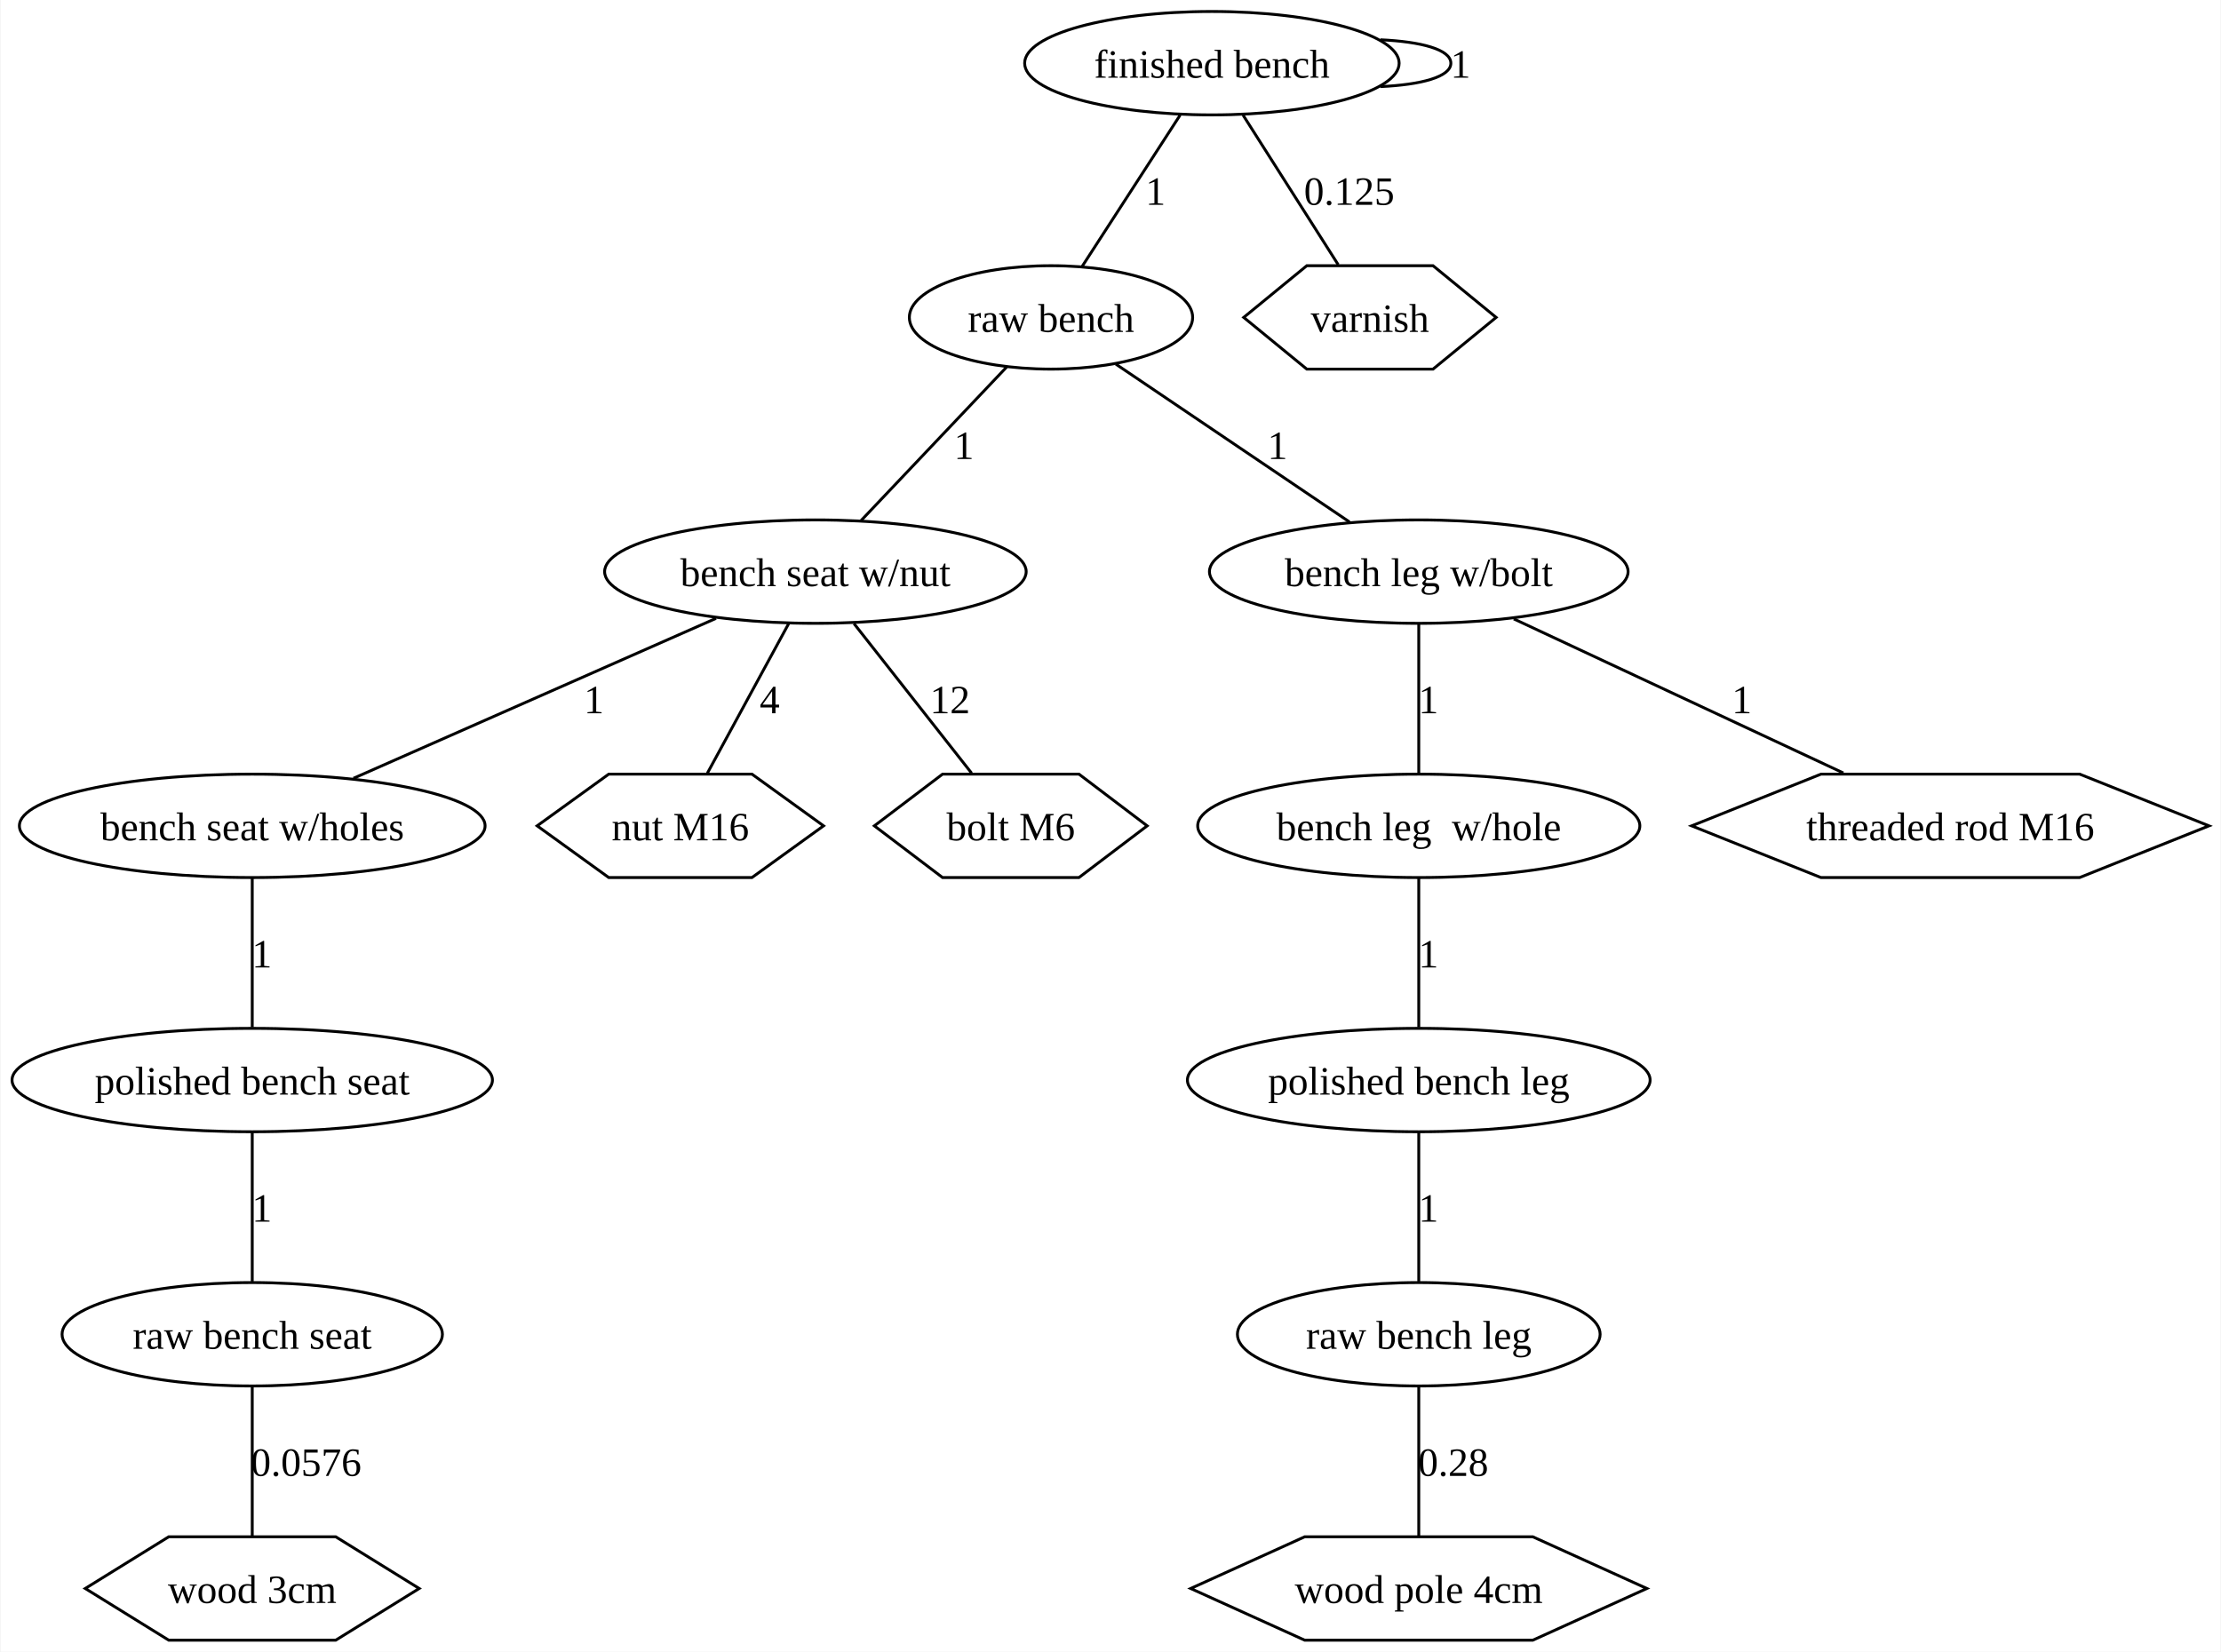
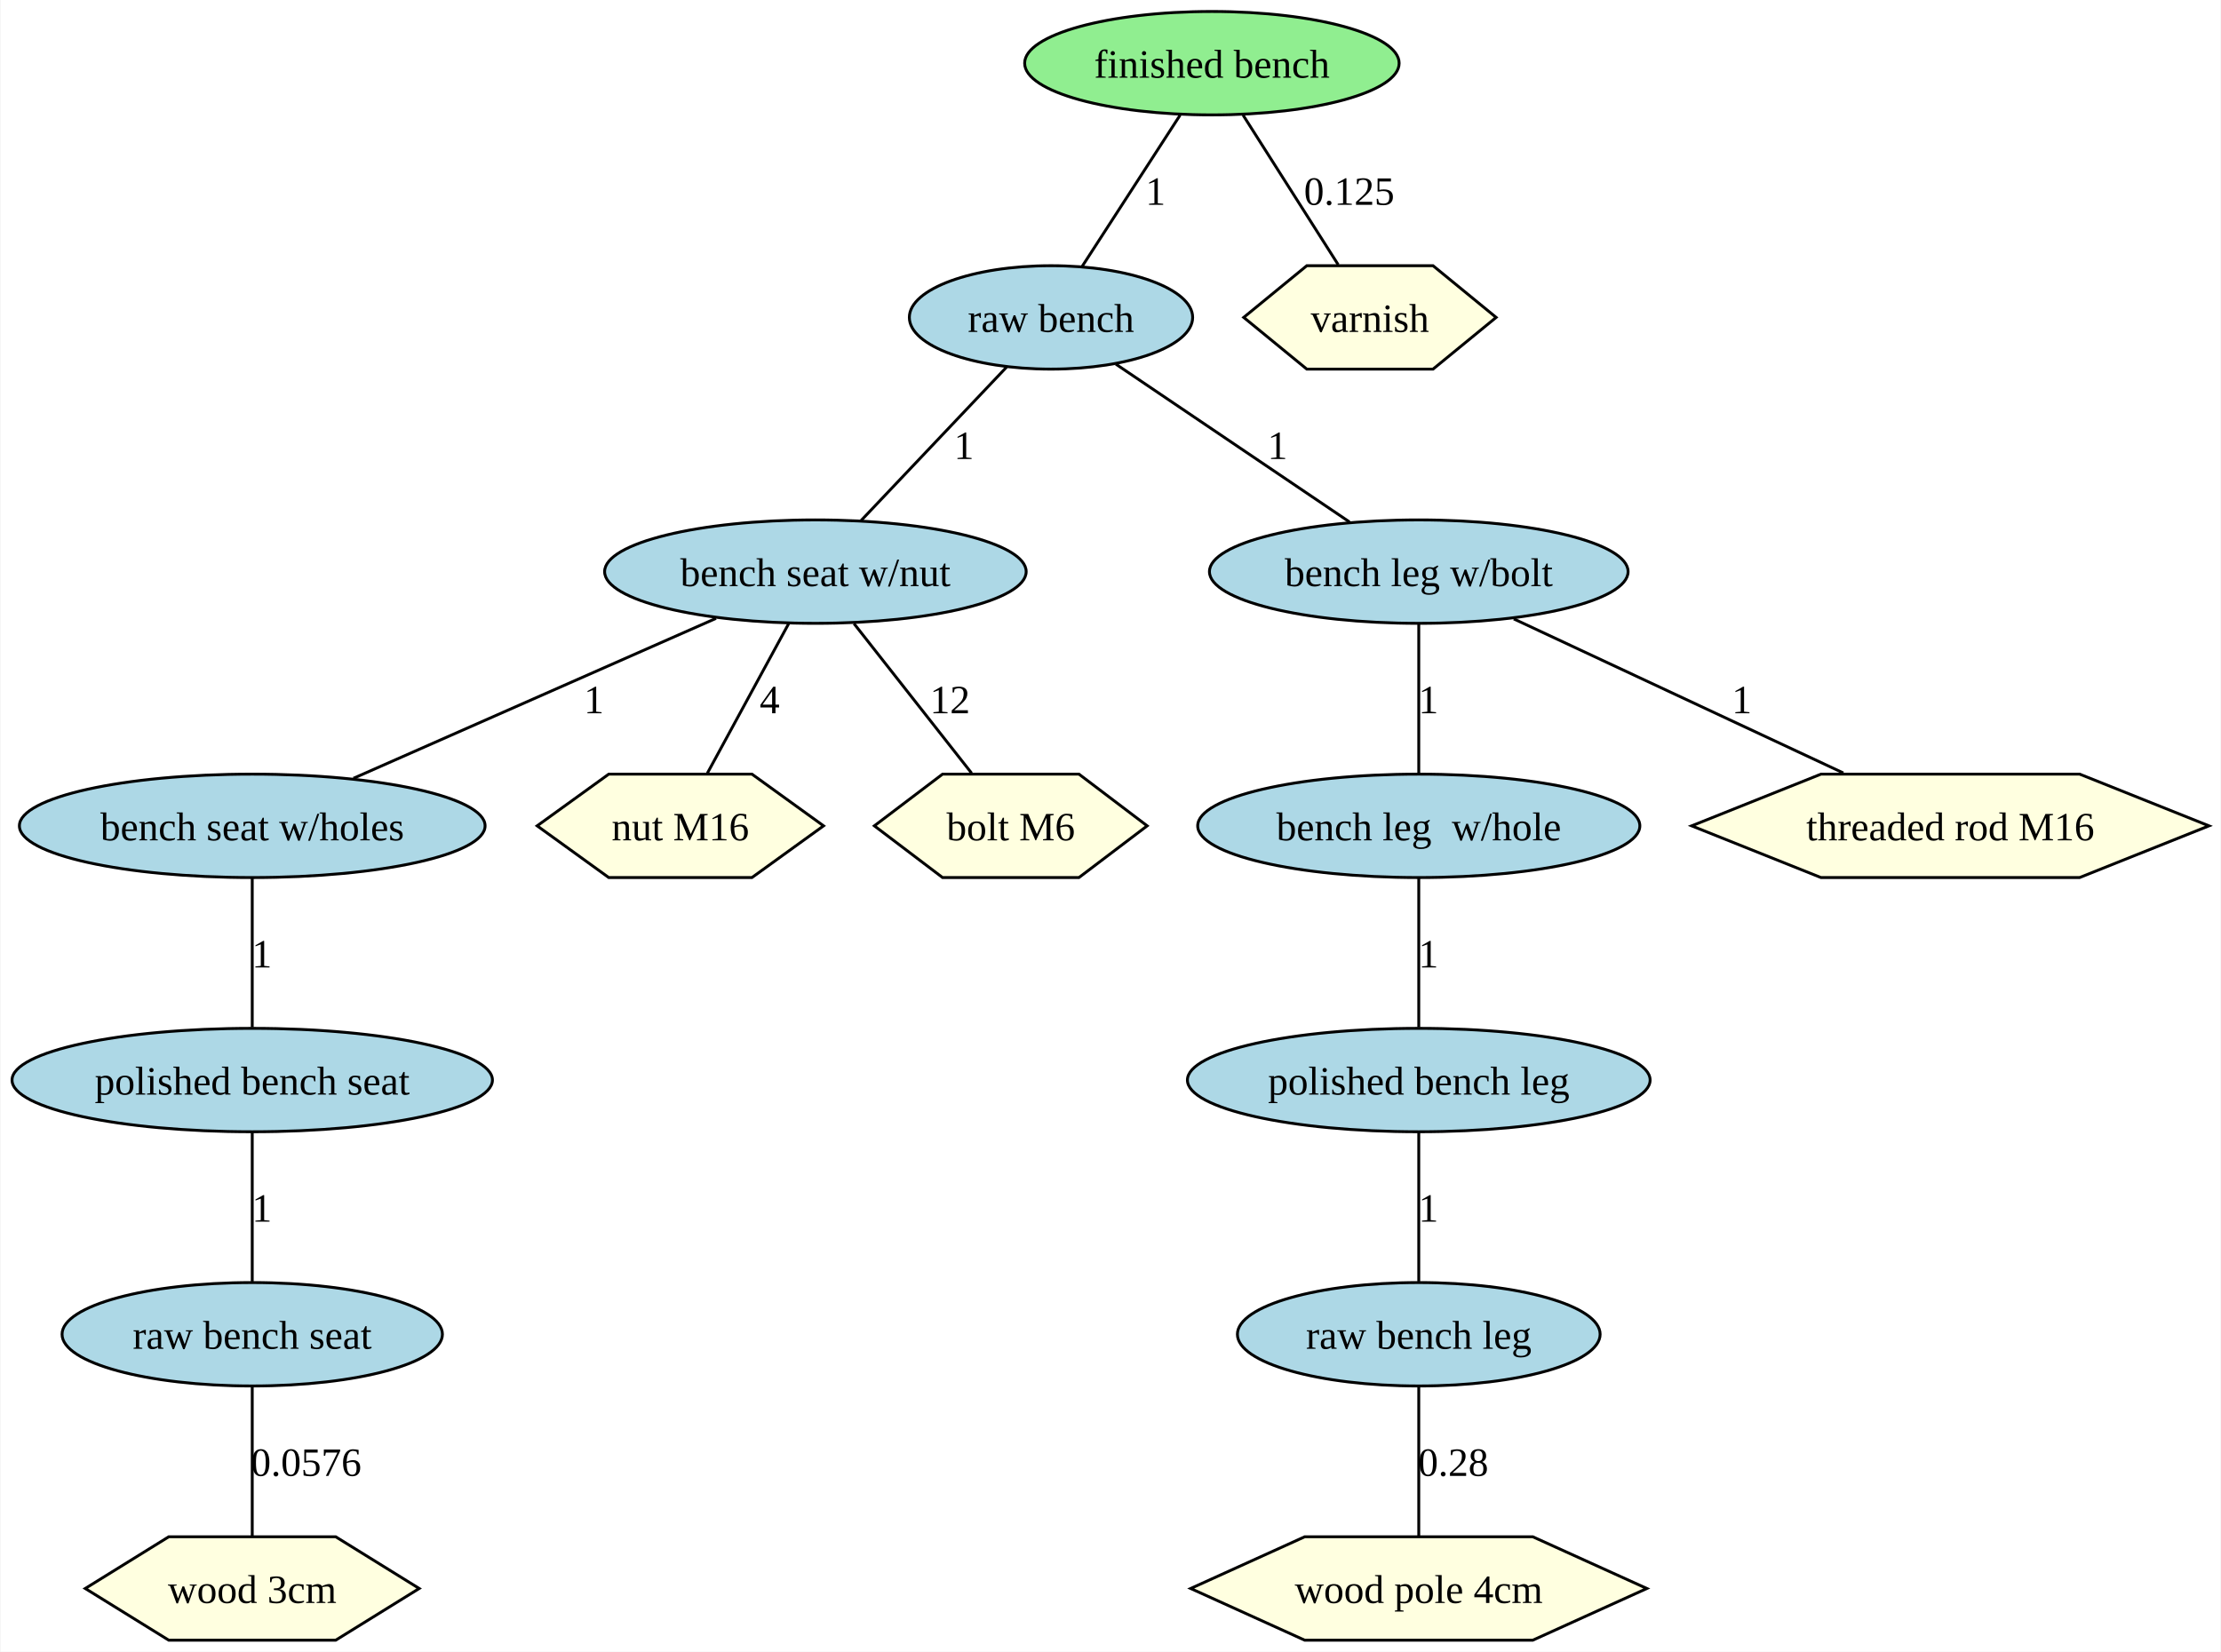
<svg xmlns="http://www.w3.org/2000/svg" width="773px" height="575px" viewBox="0.00 0.00 772.62 575.00">
  <g id="graph0" class="graph" transform="scale(1.0 1.0) rotate(0.0) translate(4.0 571.0)">
    <polygon fill="white" stroke="none" points="-4,4 -4,-571 768.62,-571 768.62,4 -4,4" />
    <g id="node1" class="node">
-       <ellipse fill="none" stroke="black" cx="417.6" cy="-549" rx="65.17" ry="18" />
+       <ellipse fill="lightgreen" stroke="black" cx="417.6" cy="-549" rx="65.17" ry="18" />
      <text text-anchor="middle" x="417.6" y="-543.95" font-family="Times New Roman,serif" font-size="14.00">finished bench</text>
    </g>
-     <g id="edge3" class="edge">
-       <path fill="none" stroke="black" d="M476.27,-557.15C490.34,-556.51 500.77,-553.8 500.77,-549 500.77,-544.2 490.34,-541.49 476.27,-540.85" />
-       <text text-anchor="middle" x="504.14" y="-543.95" font-family="Times New Roman,serif" font-size="14.00">1</text>
-     </g>
    <g id="node2" class="node">
-       <ellipse fill="none" stroke="black" cx="361.6" cy="-460.5" rx="49.3" ry="18" />
+       <ellipse fill="lightblue" stroke="black" cx="361.6" cy="-460.5" rx="49.3" ry="18" />
      <text text-anchor="middle" x="361.6" y="-455.45" font-family="Times New Roman,serif" font-size="14.00">raw bench</text>
    </g>
    <g id="edge1" class="edge">
      <path fill="none" stroke="black" d="M406.53,-530.91C396.65,-515.65 382.26,-493.42 372.45,-478.26" />
      <text text-anchor="middle" x="397.99" y="-499.7" font-family="Times New Roman,serif" font-size="14.00">1</text>
    </g>
    <g id="node16" class="node">
-       <polygon fill="none" stroke="black" points="516.53,-460.5 494.56,-478.5 450.63,-478.5 428.67,-460.5 450.63,-442.5 494.56,-442.5 516.53,-460.5" />
+       <polygon fill="lightyellow" stroke="black" points="516.53,-460.5 494.56,-478.5 450.63,-478.5 428.67,-460.5 450.63,-442.5 494.56,-442.5 516.53,-460.5" />
      <text text-anchor="middle" x="472.6" y="-455.45" font-family="Times New Roman,serif" font-size="14.00">varnish</text>
    </g>
    <g id="edge2" class="edge">
      <path fill="none" stroke="black" d="M428.46,-530.91C438.04,-515.84 451.93,-493.99 461.56,-478.85" />
      <text text-anchor="middle" x="465.4" y="-499.7" font-family="Times New Roman,serif" font-size="14.00">0.125</text>
    </g>
    <g id="node3" class="node">
-       <ellipse fill="none" stroke="black" cx="279.6" cy="-372" rx="73.36" ry="18" />
+       <ellipse fill="lightblue" stroke="black" cx="279.6" cy="-372" rx="73.36" ry="18" />
      <text text-anchor="middle" x="279.6" y="-366.95" font-family="Times New Roman,serif" font-size="14.00">bench seat w/nut</text>
    </g>
-     <g id="edge4" class="edge">
+     <g id="edge3" class="edge">
      <path fill="none" stroke="black" d="M346.17,-443.23C331.7,-427.96 310.14,-405.22 295.51,-389.79" />
      <text text-anchor="middle" x="331.31" y="-411.2" font-family="Times New Roman,serif" font-size="14.00">1</text>
    </g>
    <g id="node10" class="node">
-       <ellipse fill="none" stroke="black" cx="489.6" cy="-372" rx="72.85" ry="18" />
+       <ellipse fill="lightblue" stroke="black" cx="489.6" cy="-372" rx="72.85" ry="18" />
      <text text-anchor="middle" x="489.6" y="-366.95" font-family="Times New Roman,serif" font-size="14.00">bench leg w/bolt</text>
    </g>
-     <g id="edge5" class="edge">
+     <g id="edge4" class="edge">
      <path fill="none" stroke="black" d="M384.18,-444.23C407.01,-428.81 442.14,-405.07 465.49,-389.29" />
      <text text-anchor="middle" x="440.44" y="-411.2" font-family="Times New Roman,serif" font-size="14.00">1</text>
    </g>
    <g id="node4" class="node">
-       <ellipse fill="none" stroke="black" cx="83.6" cy="-283.5" rx="81.04" ry="18" />
+       <ellipse fill="lightblue" stroke="black" cx="83.6" cy="-283.5" rx="81.04" ry="18" />
      <text text-anchor="middle" x="83.6" y="-278.45" font-family="Times New Roman,serif" font-size="14.00">bench seat w/holes</text>
    </g>
-     <g id="edge6" class="edge">
+     <g id="edge5" class="edge">
      <path fill="none" stroke="black" d="M245.01,-355.73C209.51,-340.07 154.56,-315.82 118.83,-300.05" />
      <text text-anchor="middle" x="202.53" y="-322.7" font-family="Times New Roman,serif" font-size="14.00">1</text>
    </g>
    <g id="node8" class="node">
-       <polygon fill="none" stroke="black" points="282.44,-283.5 257.52,-301.5 207.68,-301.5 182.76,-283.5 207.68,-265.5 257.52,-265.5 282.44,-283.5" />
+       <polygon fill="lightyellow" stroke="black" points="282.44,-283.5 257.52,-301.5 207.68,-301.5 182.76,-283.5 207.68,-265.5 257.52,-265.5 282.44,-283.5" />
      <text text-anchor="middle" x="232.6" y="-278.45" font-family="Times New Roman,serif" font-size="14.00">nut M16</text>
    </g>
-     <g id="edge7" class="edge">
+     <g id="edge6" class="edge">
      <path fill="none" stroke="black" d="M270.31,-353.91C262.12,-338.84 250.25,-316.99 242.02,-301.85" />
      <text text-anchor="middle" x="263.68" y="-322.7" font-family="Times New Roman,serif" font-size="14.00">4</text>
    </g>
    <g id="node9" class="node">
-       <polygon fill="none" stroke="black" points="395.07,-283.5 371.33,-301.5 323.86,-301.5 300.12,-283.5 323.86,-265.5 371.33,-265.5 395.07,-283.5" />
+       <polygon fill="lightyellow" stroke="black" points="395.07,-283.5 371.33,-301.5 323.86,-301.5 300.12,-283.5 323.86,-265.5 371.33,-265.5 395.07,-283.5" />
      <text text-anchor="middle" x="347.6" y="-278.45" font-family="Times New Roman,serif" font-size="14.00">bolt M6</text>
    </g>
-     <g id="edge8" class="edge">
+     <g id="edge7" class="edge">
      <path fill="none" stroke="black" d="M293.03,-353.91C304.87,-338.84 322.05,-316.99 333.96,-301.85" />
      <text text-anchor="middle" x="326.44" y="-322.7" font-family="Times New Roman,serif" font-size="14.00">12</text>
    </g>
    <g id="node5" class="node">
-       <ellipse fill="none" stroke="black" cx="83.6" cy="-195" rx="83.6" ry="18" />
+       <ellipse fill="lightblue" stroke="black" cx="83.6" cy="-195" rx="83.6" ry="18" />
      <text text-anchor="middle" x="83.6" y="-189.95" font-family="Times New Roman,serif" font-size="14.00">polished bench seat</text>
    </g>
-     <g id="edge9" class="edge">
+     <g id="edge8" class="edge">
      <path fill="none" stroke="black" d="M83.6,-265.41C83.6,-250.34 83.6,-228.49 83.6,-213.35" />
      <text text-anchor="middle" x="86.97" y="-234.2" font-family="Times New Roman,serif" font-size="14.00">1</text>
    </g>
    <g id="node6" class="node">
-       <ellipse fill="none" stroke="black" cx="83.6" cy="-106.5" rx="66.19" ry="18" />
+       <ellipse fill="lightblue" stroke="black" cx="83.6" cy="-106.5" rx="66.19" ry="18" />
      <text text-anchor="middle" x="83.6" y="-101.45" font-family="Times New Roman,serif" font-size="14.00">raw bench seat</text>
    </g>
-     <g id="edge10" class="edge">
+     <g id="edge9" class="edge">
      <path fill="none" stroke="black" d="M83.6,-176.91C83.6,-161.84 83.6,-139.99 83.6,-124.85" />
      <text text-anchor="middle" x="86.97" y="-145.7" font-family="Times New Roman,serif" font-size="14.00">1</text>
    </g>
    <g id="node7" class="node">
-       <polygon fill="none" stroke="black" points="141.71,-18 112.65,-36 54.54,-36 25.48,-18 54.54,0 112.65,0 141.71,-18" />
+       <polygon fill="lightyellow" stroke="black" points="141.71,-18 112.65,-36 54.54,-36 25.48,-18 54.54,0 112.65,0 141.71,-18" />
      <text text-anchor="middle" x="83.6" y="-12.95" font-family="Times New Roman,serif" font-size="14.00">wood 3cm</text>
    </g>
-     <g id="edge11" class="edge">
+     <g id="edge10" class="edge">
      <path fill="none" stroke="black" d="M83.6,-88.41C83.6,-73.34 83.6,-51.49 83.6,-36.35" />
      <text text-anchor="middle" x="102.35" y="-57.2" font-family="Times New Roman,serif" font-size="14.00">0.0576</text>
    </g>
    <g id="node11" class="node">
-       <ellipse fill="none" stroke="black" cx="489.6" cy="-283.5" rx="76.94" ry="18" />
+       <ellipse fill="lightblue" stroke="black" cx="489.6" cy="-283.5" rx="76.94" ry="18" />
      <text text-anchor="middle" x="489.6" y="-278.45" font-family="Times New Roman,serif" font-size="14.00">bench leg  w/hole</text>
    </g>
-     <g id="edge12" class="edge">
+     <g id="edge11" class="edge">
      <path fill="none" stroke="black" d="M489.6,-353.91C489.6,-338.84 489.6,-316.99 489.6,-301.85" />
      <text text-anchor="middle" x="492.97" y="-322.7" font-family="Times New Roman,serif" font-size="14.00">1</text>
    </g>
    <g id="node15" class="node">
-       <polygon fill="none" stroke="black" points="764.62,-283.5 719.61,-301.5 629.58,-301.5 584.57,-283.5 629.58,-265.5 719.61,-265.5 764.62,-283.5" />
+       <polygon fill="lightyellow" stroke="black" points="764.62,-283.5 719.61,-301.5 629.58,-301.5 584.57,-283.5 629.58,-265.5 719.61,-265.5 764.62,-283.5" />
      <text text-anchor="middle" x="674.6" y="-278.45" font-family="Times New Roman,serif" font-size="14.00">threaded rod M16</text>
    </g>
-     <g id="edge13" class="edge">
+     <g id="edge12" class="edge">
      <path fill="none" stroke="black" d="M522.67,-355.54C554.89,-340.47 603.79,-317.61 637.36,-301.91" />
      <text text-anchor="middle" x="602.04" y="-322.7" font-family="Times New Roman,serif" font-size="14.00">1</text>
    </g>
    <g id="node12" class="node">
-       <ellipse fill="none" stroke="black" cx="489.6" cy="-195" rx="80.52" ry="18" />
+       <ellipse fill="lightblue" stroke="black" cx="489.6" cy="-195" rx="80.52" ry="18" />
      <text text-anchor="middle" x="489.6" y="-189.95" font-family="Times New Roman,serif" font-size="14.00">polished bench leg</text>
    </g>
-     <g id="edge14" class="edge">
+     <g id="edge13" class="edge">
      <path fill="none" stroke="black" d="M489.6,-265.41C489.6,-250.34 489.6,-228.49 489.6,-213.35" />
      <text text-anchor="middle" x="492.97" y="-234.2" font-family="Times New Roman,serif" font-size="14.00">1</text>
    </g>
    <g id="node13" class="node">
-       <ellipse fill="none" stroke="black" cx="489.6" cy="-106.5" rx="63.12" ry="18" />
+       <ellipse fill="lightblue" stroke="black" cx="489.6" cy="-106.5" rx="63.12" ry="18" />
      <text text-anchor="middle" x="489.6" y="-101.45" font-family="Times New Roman,serif" font-size="14.00">raw bench leg</text>
    </g>
-     <g id="edge15" class="edge">
+     <g id="edge14" class="edge">
      <path fill="none" stroke="black" d="M489.6,-176.91C489.6,-161.84 489.6,-139.99 489.6,-124.85" />
      <text text-anchor="middle" x="492.97" y="-145.7" font-family="Times New Roman,serif" font-size="14.00">1</text>
    </g>
    <g id="node14" class="node">
-       <polygon fill="none" stroke="black" points="568.98,-18 529.29,-36 449.9,-36 410.21,-18 449.9,0 529.29,0 568.98,-18" />
+       <polygon fill="lightyellow" stroke="black" points="568.98,-18 529.29,-36 449.9,-36 410.21,-18 449.9,0 529.29,0 568.98,-18" />
      <text text-anchor="middle" x="489.6" y="-12.95" font-family="Times New Roman,serif" font-size="14.00">wood pole 4cm</text>
    </g>
-     <g id="edge16" class="edge">
+     <g id="edge15" class="edge">
      <path fill="none" stroke="black" d="M489.6,-88.41C489.6,-73.34 489.6,-51.49 489.6,-36.35" />
      <text text-anchor="middle" x="501.6" y="-57.2" font-family="Times New Roman,serif" font-size="14.00">0.28</text>
    </g>
  </g>
</svg>
